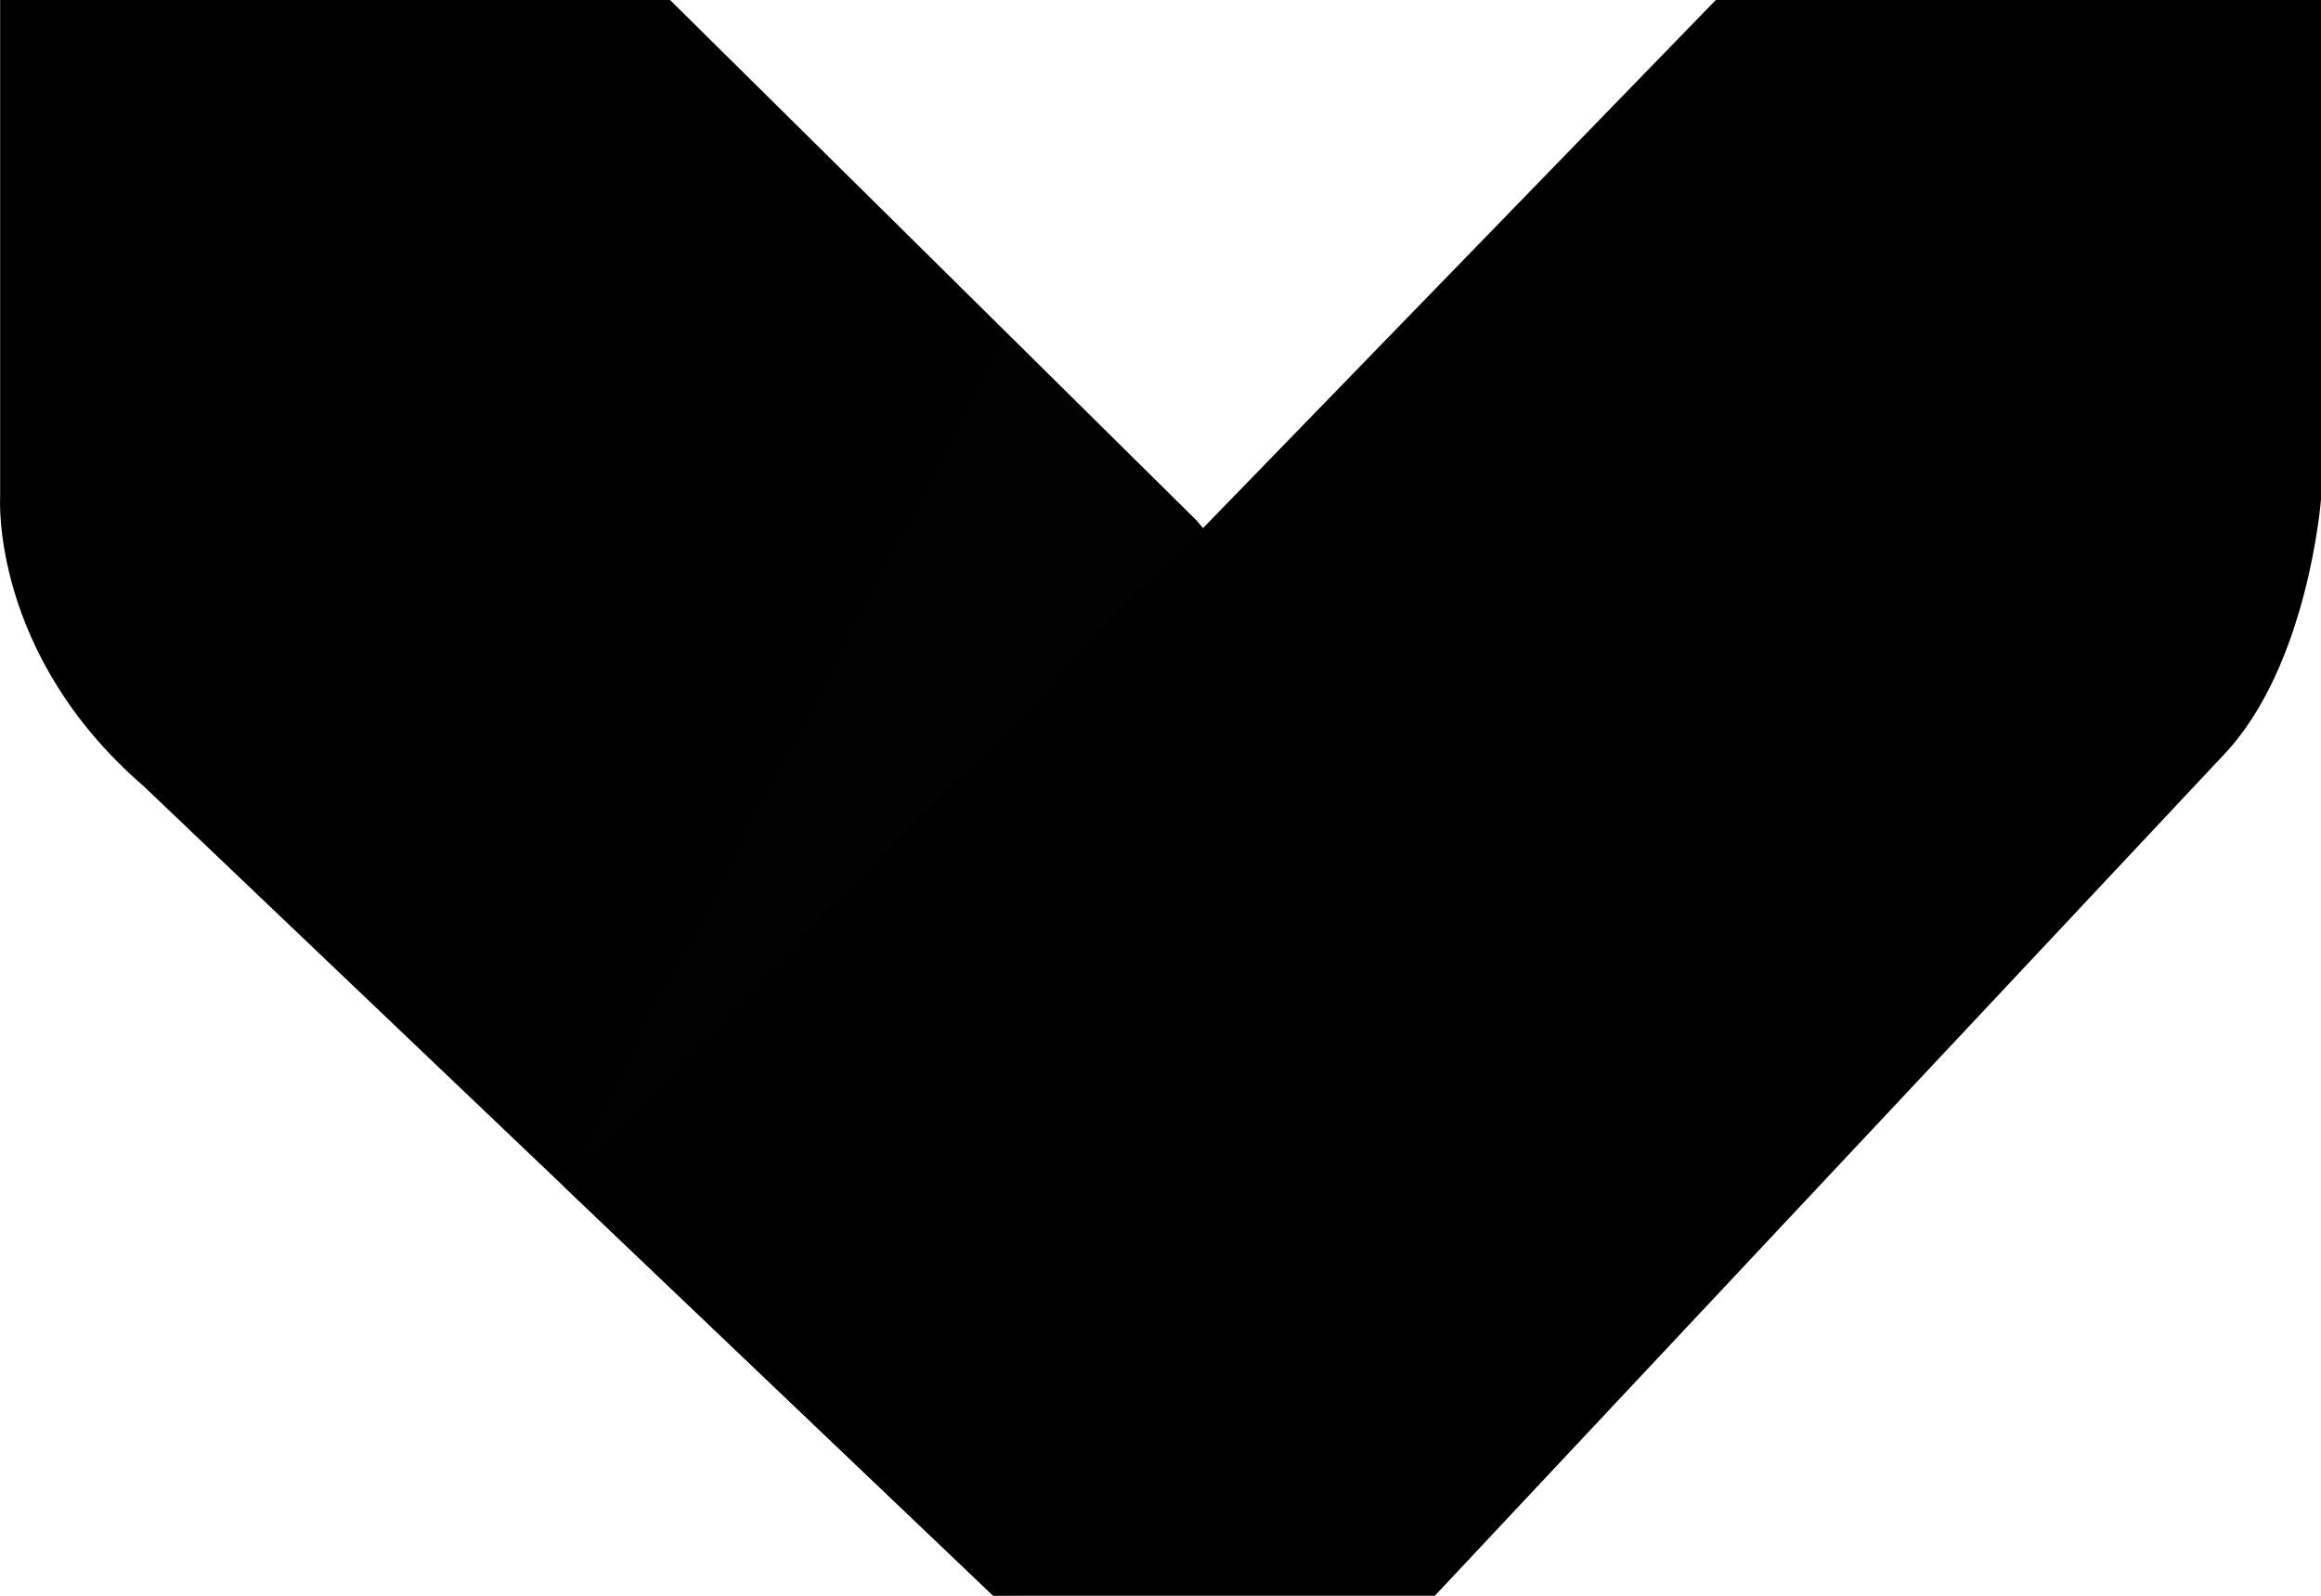
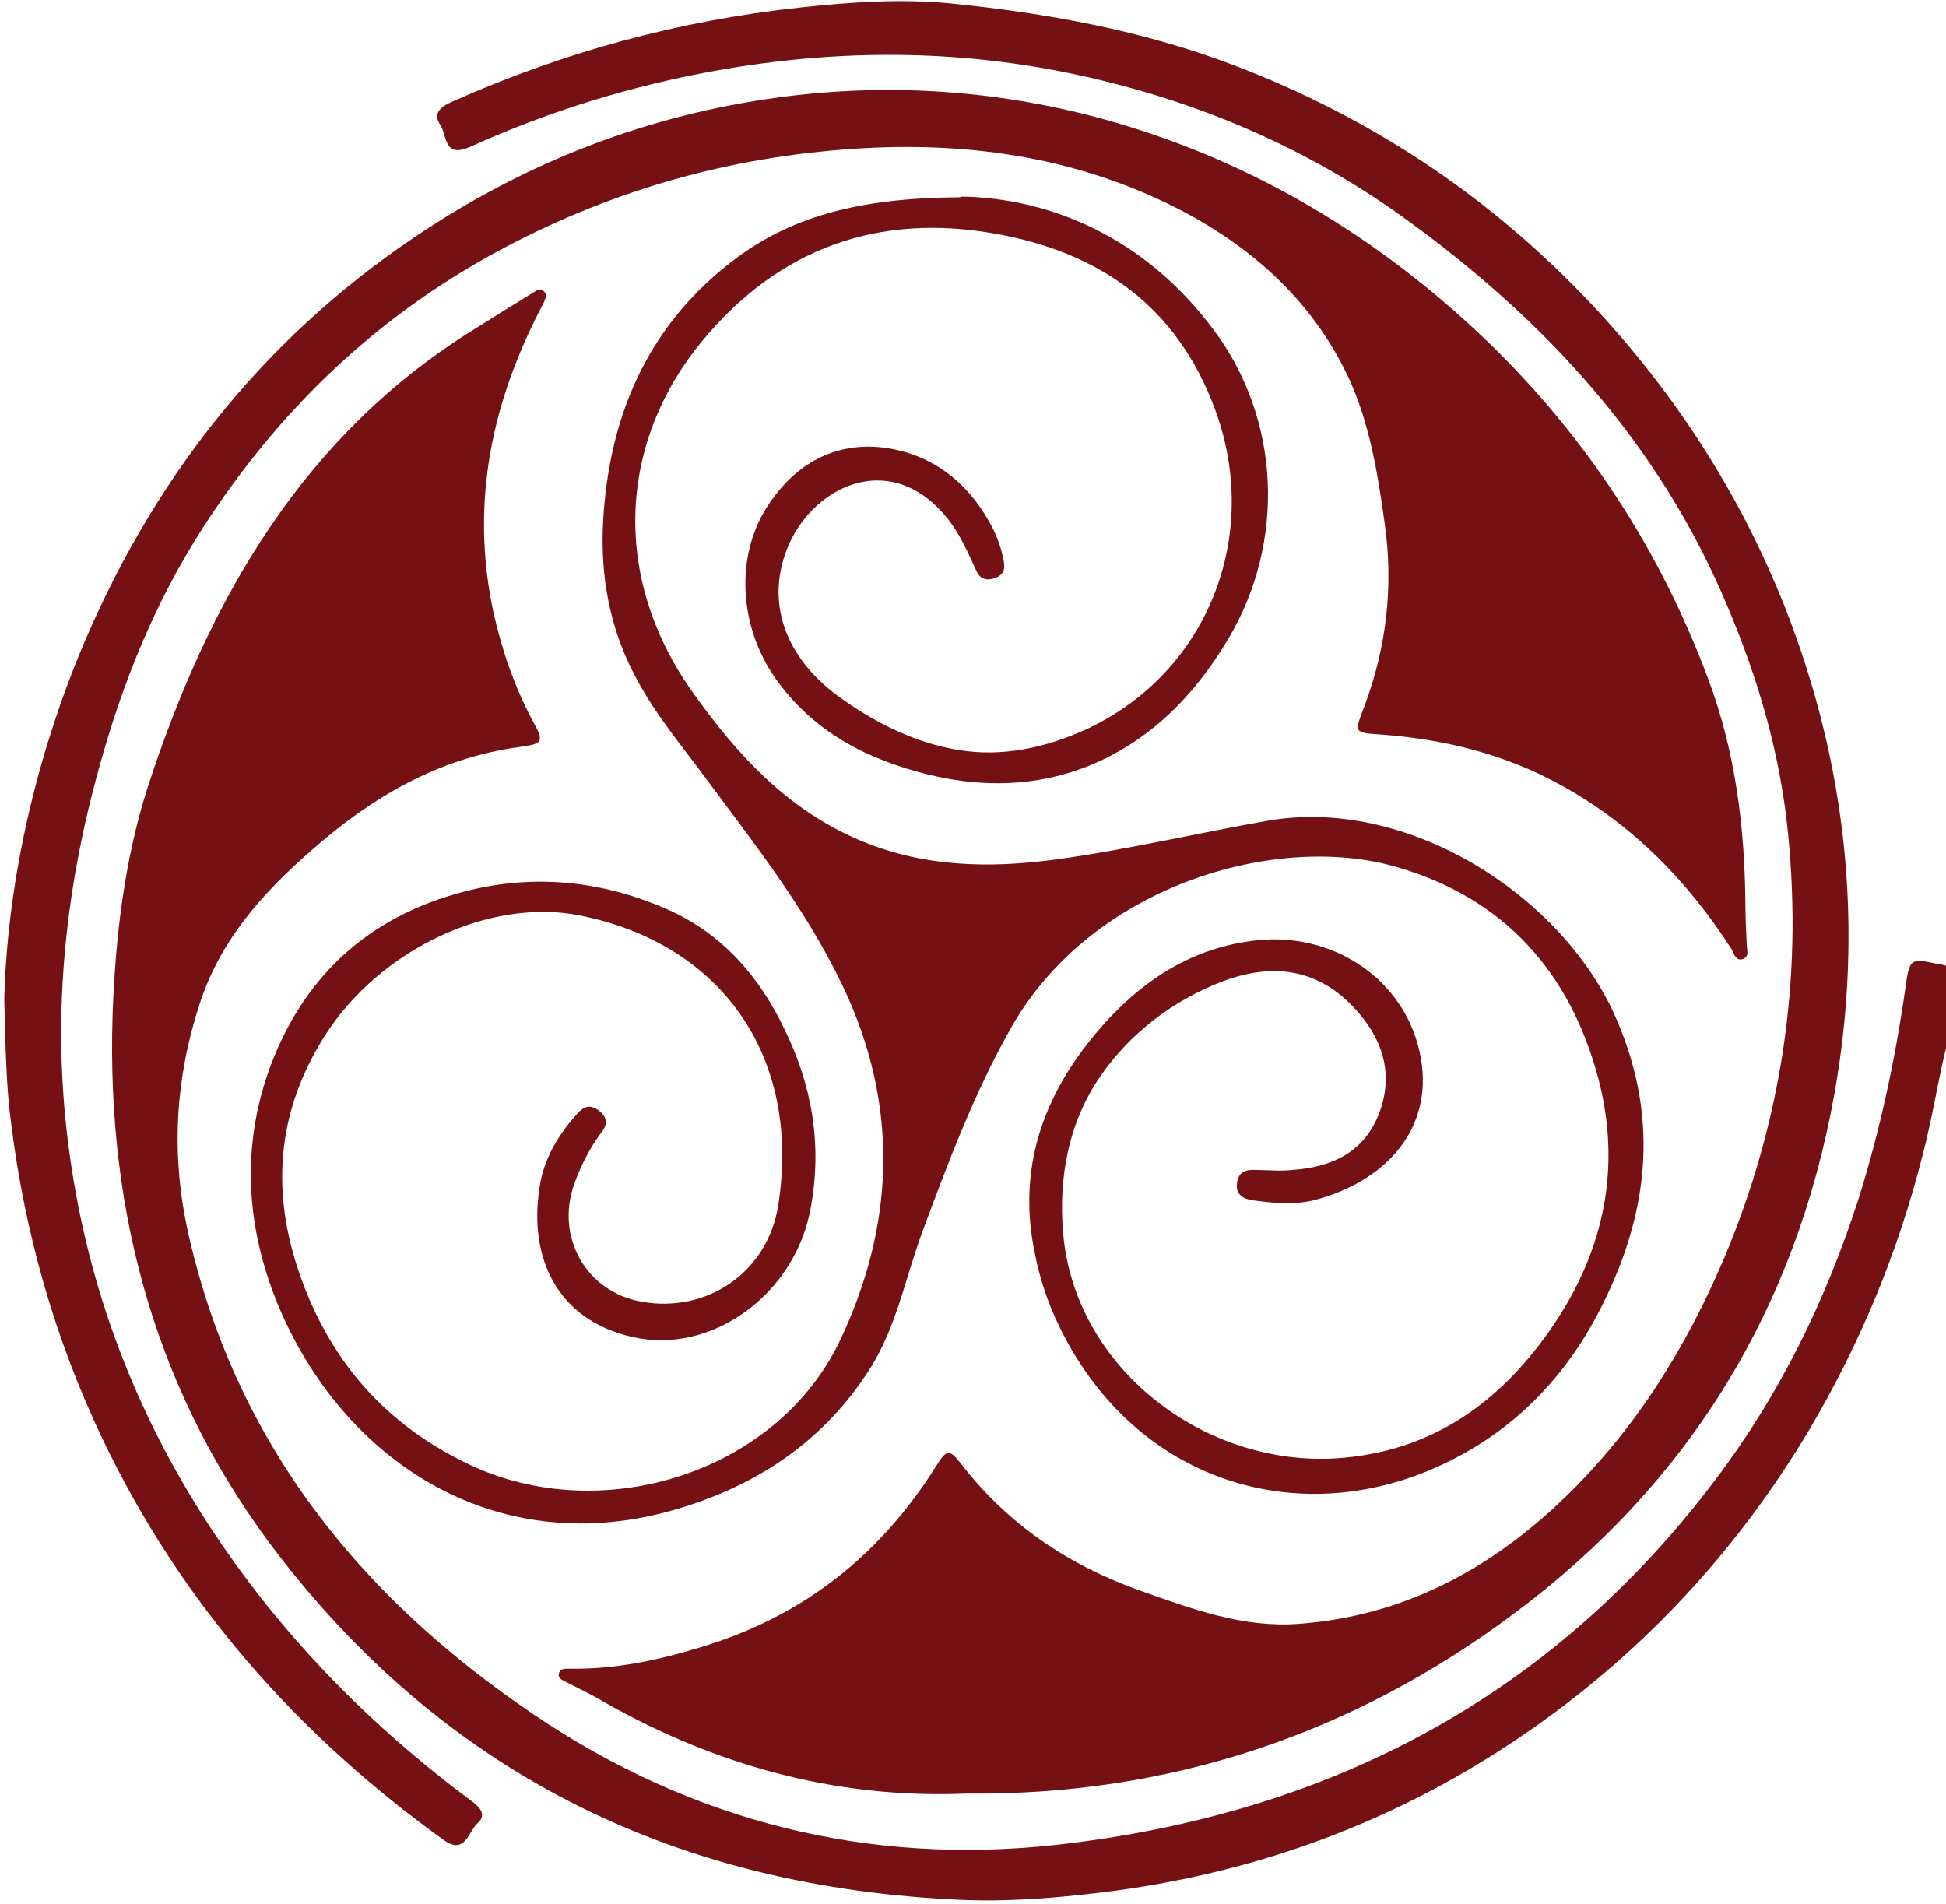
- <svg xmlns="http://www.w3.org/2000/svg" width="32" height="22" viewBox="0 0 32 22" fill="none">
-   <path fillRule="evenodd" clipRule="evenodd" fill="currentColor" d="M0.002 0V6.854C0.002 6.854 -0.133 9.012 1.981 10.839L13.691 21.996L19.781 21.918L18.804 9.882L16.495 7.173L9.238 0H0.002Z" />
-   <path fill="#161616" opacity="0.06" fillRule="evenodd" clipRule="evenodd" d="M7.698 16.436L12.52 3.237L16.554 7.256L7.698 16.436Z" />
-   <path fill="#161616" opacity="0.06" fillRule="evenodd" clipRule="evenodd" d="M8.078 15.918L13.942 4.64L16.585 7.285L8.078 15.918Z" />
-   <path fillRule="evenodd" clipRule="evenodd" fill="currentColor" d="M7.773 16.357L23.656 0H32V6.884C32 6.884 31.826 9.178 30.659 10.406L19.782 22H13.694L7.773 16.357Z" />
+ <svg xmlns="http://www.w3.org/2000/svg" id="Layer_2" data-name="Layer 2" viewBox="0 0 28.21 27.59" version="1.1">
+   <defs id="defs1">
+     <style id="style1">
+       .cls-1 {
+         fill: #751113;
+         stroke: #f1f2f2;
+         stroke-miterlimit: 10;
+         stroke-width: .05px;
+       }
+     </style>
+   </defs>
+   <g id="Layer_1-2" data-name="Layer 1">
+     <g id="g4" transform="translate(0.0319329,-0.02016166)" style="stroke-width:0;stroke-dasharray:none">
+       <path class="cls-1" d="M 0.03,14.51 C 0.07,12.94 0.43,11.19 1.12,9.5 2.15,7.01 3.74,4.97 5.96,3.47 7.51,2.42 9.21,1.74 11.06,1.46 c 1.58,-0.24 3.15,-0.16 4.69,0.23 2.06,0.53 3.88,1.55 5.46,2.98 1.59,1.44 2.77,3.18 3.52,5.19 0.39,1.04 0.53,2.13 0.54,3.25 0,0.2 0.01,0.41 0.02,0.61 0,0.07 0.04,0.16 -0.05,0.2 -0.11,0.04 -0.13,-0.07 -0.17,-0.14 C 24.44,12.8 23.65,11.99 22.63,11.42 21.81,10.96 20.93,10.74 20.01,10.67 19.58,10.64 19.6,10.65 19.75,10.25 20.07,9.39 20.17,8.51 20.04,7.6 19.94,6.88 19.82,6.14 19.51,5.48 19,4.4 18.15,3.63 17.11,3.08 15.56,2.27 13.89,2.05 12.17,2.19 10.4,2.33 8.74,2.82 7.17,3.67 5.4,4.63 4,5.98 2.91,7.67 2.22,8.74 1.75,9.9 1.41,11.13 c -0.52,1.86 -0.7,3.73 -0.43,5.64 0.27,1.94 0.95,3.72 2.01,5.35 1.03,1.58 2.32,2.9 3.83,4.02 0.12,0.09 0.2,0.2 0.07,0.31 C 6.76,26.57 6.71,26.91 6.41,26.7 4.28,25.17 2.59,23.26 1.45,20.87 0.76,19.42 0.33,17.9 0.13,16.31 0.06,15.79 0.05,15.28 0.03,14.51 Z" id="path1" style="stroke-width:0;stroke-dasharray:none" />
+       <path class="cls-1" d="M 13.98,26.02 C 12.02,26.1 10.24,25.58 8.58,24.61 8.45,24.54 8.32,24.48 8.19,24.41 8.14,24.38 8.05,24.36 8.07,24.28 c 0.02,-0.08 0.1,-0.07 0.16,-0.07 0.65,0.01 1.27,-0.12 1.89,-0.31 1.47,-0.44 2.6,-1.32 3.42,-2.63 0.15,-0.24 0.19,-0.25 0.36,-0.03 0.68,0.88 1.56,1.47 2.6,1.84 0.74,0.26 1.48,0.54 2.29,0.48 1.51,-0.11 2.77,-0.78 3.85,-1.82 1.03,-0.99 1.77,-2.18 2.33,-3.5 0.82,-1.96 1.13,-4 0.92,-6.12 C 25.78,10.97 25.46,9.87 25.01,8.81 24.02,6.44 22.35,4.64 20.31,3.17 18.89,2.15 17.31,1.48 15.61,1.11 13.86,0.73 12.12,0.73 10.37,1.04 9.13,1.26 7.93,1.63 6.78,2.15 6.4,2.32 6.45,1.98 6.35,1.83 6.24,1.67 6.35,1.57 6.51,1.5 8.12,0.78 9.8,0.32 11.56,0.13 12.29,0.05 13.03,0 13.75,0.07 c 1.39,0.14 2.77,0.39 4.09,0.89 2,0.76 3.73,1.91 5.2,3.47 1.21,1.29 2.16,2.76 2.81,4.41 0.89,2.27 1.14,4.63 0.71,7.04 -0.56,3.12 -2.11,5.64 -4.63,7.52 -2.36,1.77 -5.03,2.65 -7.95,2.62 z" id="path2" style="stroke-width:0;stroke-dasharray:none" />
+       <path class="cls-1" d="m 28.19,15.16 c -0.13,0.53 -0.21,1.07 -0.35,1.6 -0.36,1.43 -0.92,2.77 -1.67,4.03 -0.98,1.63 -2.24,3.02 -3.78,4.14 -1.95,1.42 -4.13,2.25 -6.51,2.53 -0.67,0.08 -1.33,0.13 -2,0.1 C 9.86,27.38 6.52,25.81 4.02,22.58 2.25,20.29 1.51,17.64 1.6,14.74 1.64,13.61 1.77,12.49 2.11,11.43 3,8.7 4.37,6.31 6.88,4.77 7.15,4.6 7.42,4.43 7.7,4.26 7.75,4.23 7.8,4.19 7.85,4.24 7.91,4.3 7.87,4.35 7.85,4.41 7.1,5.82 6.78,7.3 7.12,8.89 c 0.12,0.54 0.3,1.07 0.56,1.56 0.18,0.33 0.17,0.35 -0.19,0.4 -1.17,0.16 -2.14,0.73 -3.01,1.5 -0.71,0.62 -1.32,1.3 -1.62,2.23 -0.35,1.07 -0.41,2.15 -0.18,3.24 0.67,3.08 2.49,5.34 5.02,7.05 2.3,1.56 4.87,2.2 7.61,1.89 3.88,-0.44 7.14,-2.11 9.54,-5.31 0.92,-1.22 1.58,-2.57 2.05,-4.02 0.32,-1.01 0.54,-2.04 0.69,-3.09 0.06,-0.44 0.07,-0.43 0.5,-0.34 0.04,0 0.07,0.02 0.11,0.02 v 1.17 z" id="path3" style="stroke-width:0;stroke-dasharray:none" />
+       <path class="cls-1" d="m 13.91,2.87 c 1.25,0.02 2.64,0.57 3.65,1.93 0.97,1.29 1.05,3.07 0.22,4.47 -0.42,0.71 -0.96,1.31 -1.7,1.7 -0.84,0.44 -1.74,0.5 -2.65,0.28 C 12.54,11.03 11.75,10.63 11.2,9.84 10.68,9.09 10.63,8.09 11.08,7.38 c 0.38,-0.6 0.93,-0.93 1.61,-0.88 0.7,0.06 1.25,0.44 1.61,1.07 0.1,0.17 0.17,0.35 0.21,0.54 0.03,0.13 0.03,0.24 -0.12,0.29 -0.14,0.05 -0.23,0 -0.28,-0.13 C 14,8.03 13.89,7.78 13.73,7.57 12.92,6.52 11.8,7.04 11.41,7.9 c -0.37,0.83 -0.07,1.68 0.79,2.27 0.5,0.35 1.05,0.62 1.65,0.72 0.64,0.11 1.28,-0.03 1.87,-0.3 C 17.48,9.77 18.26,7.78 17.58,5.95 17.03,4.46 15.91,3.68 14.41,3.41 12.7,3.1 11.26,3.62 10.15,4.96 8.97,6.38 8.79,8.35 10.02,10.07 c 0.64,0.9 1.37,1.69 2.41,2.13 0.92,0.39 1.87,0.41 2.84,0.28 1.03,-0.14 2.04,-0.38 3.06,-0.56 2.02,-0.36 4.22,1.05 5.02,2.76 0.67,1.45 0.55,2.85 -0.15,4.25 -0.5,1.01 -1.24,1.79 -2.24,2.28 -2,0.99 -4.33,0.39 -5.5,-1.7 -0.23,-0.41 -0.4,-0.85 -0.49,-1.32 -0.26,-1.23 0.12,-2.29 0.9,-3.21 0.61,-0.72 1.36,-1.23 2.33,-1.33 1.04,-0.11 2.04,0.5 2.32,1.51 0.31,1.11 -0.38,1.97 -1.51,2.26 -0.29,0.07 -0.58,0.04 -0.88,0 -0.14,-0.02 -0.25,-0.08 -0.23,-0.25 0.02,-0.17 0.14,-0.2 0.28,-0.19 0.17,0 0.35,0.02 0.52,0 0.57,-0.04 1.04,-0.25 1.26,-0.82 0.24,-0.63 0.01,-1.17 -0.44,-1.61 -0.54,-0.52 -1.18,-0.55 -1.84,-0.3 -0.72,0.28 -1.33,0.75 -1.76,1.37 -0.46,0.67 -0.61,1.46 -0.54,2.28 0.17,1.96 2.05,3.38 3.96,3.26 1.39,-0.09 2.4,-0.82 3.16,-1.95 0.73,-1.09 0.97,-2.28 0.64,-3.55 -0.41,-1.55 -1.37,-2.62 -2.92,-3.07 -1.74,-0.51 -4.42,0.26 -5.59,2.32 -0.54,0.95 -0.92,1.97 -1.3,2.99 -0.24,0.66 -0.37,1.36 -0.75,1.96 -0.69,1.09 -1.71,1.74 -2.92,2.07 C 7.12,22.62 4.94,21.19 4,18.94 3.53,17.8 3.46,16.63 3.89,15.47 c 0.52,-1.38 1.52,-2.23 2.95,-2.56 0.97,-0.22 1.92,-0.1 2.82,0.3 0.78,0.35 1.32,0.97 1.68,1.73 0.4,0.81 0.55,1.68 0.38,2.59 -0.22,1.25 -1.44,2.14 -2.59,1.87 -1.09,-0.25 -1.5,-1.15 -1.34,-2.17 0.06,-0.41 0.27,-0.76 0.55,-1.07 0.1,-0.11 0.19,-0.13 0.31,-0.04 0.12,0.09 0.13,0.2 0.04,0.31 -0.17,0.23 -0.3,0.48 -0.4,0.76 -0.27,0.77 0.18,1.56 0.98,1.7 0.95,0.17 1.83,-0.43 1.98,-1.4 0.34,-2.18 -0.85,-3.8 -2.88,-4.2 -1.31,-0.26 -2.9,0.5 -3.69,1.74 -0.77,1.21 -0.79,2.47 -0.25,3.77 0.47,1.13 1.25,1.93 2.34,2.45 1.94,0.92 4.49,0.11 5.39,-1.83 0.75,-1.6 0.84,-3.26 0.11,-4.92 -0.52,-1.17 -1.3,-2.16 -2.05,-3.17 C 9.86,10.84 9.46,10.37 9.18,9.83 8.81,9.14 8.67,8.38 8.71,7.6 8.79,6.09 9.33,4.79 10.54,3.84 11.4,3.16 12.41,2.89 13.88,2.88 Z" id="path4" style="stroke-width:0;stroke-dasharray:none" />
+     </g>
+   </g>
</svg>
